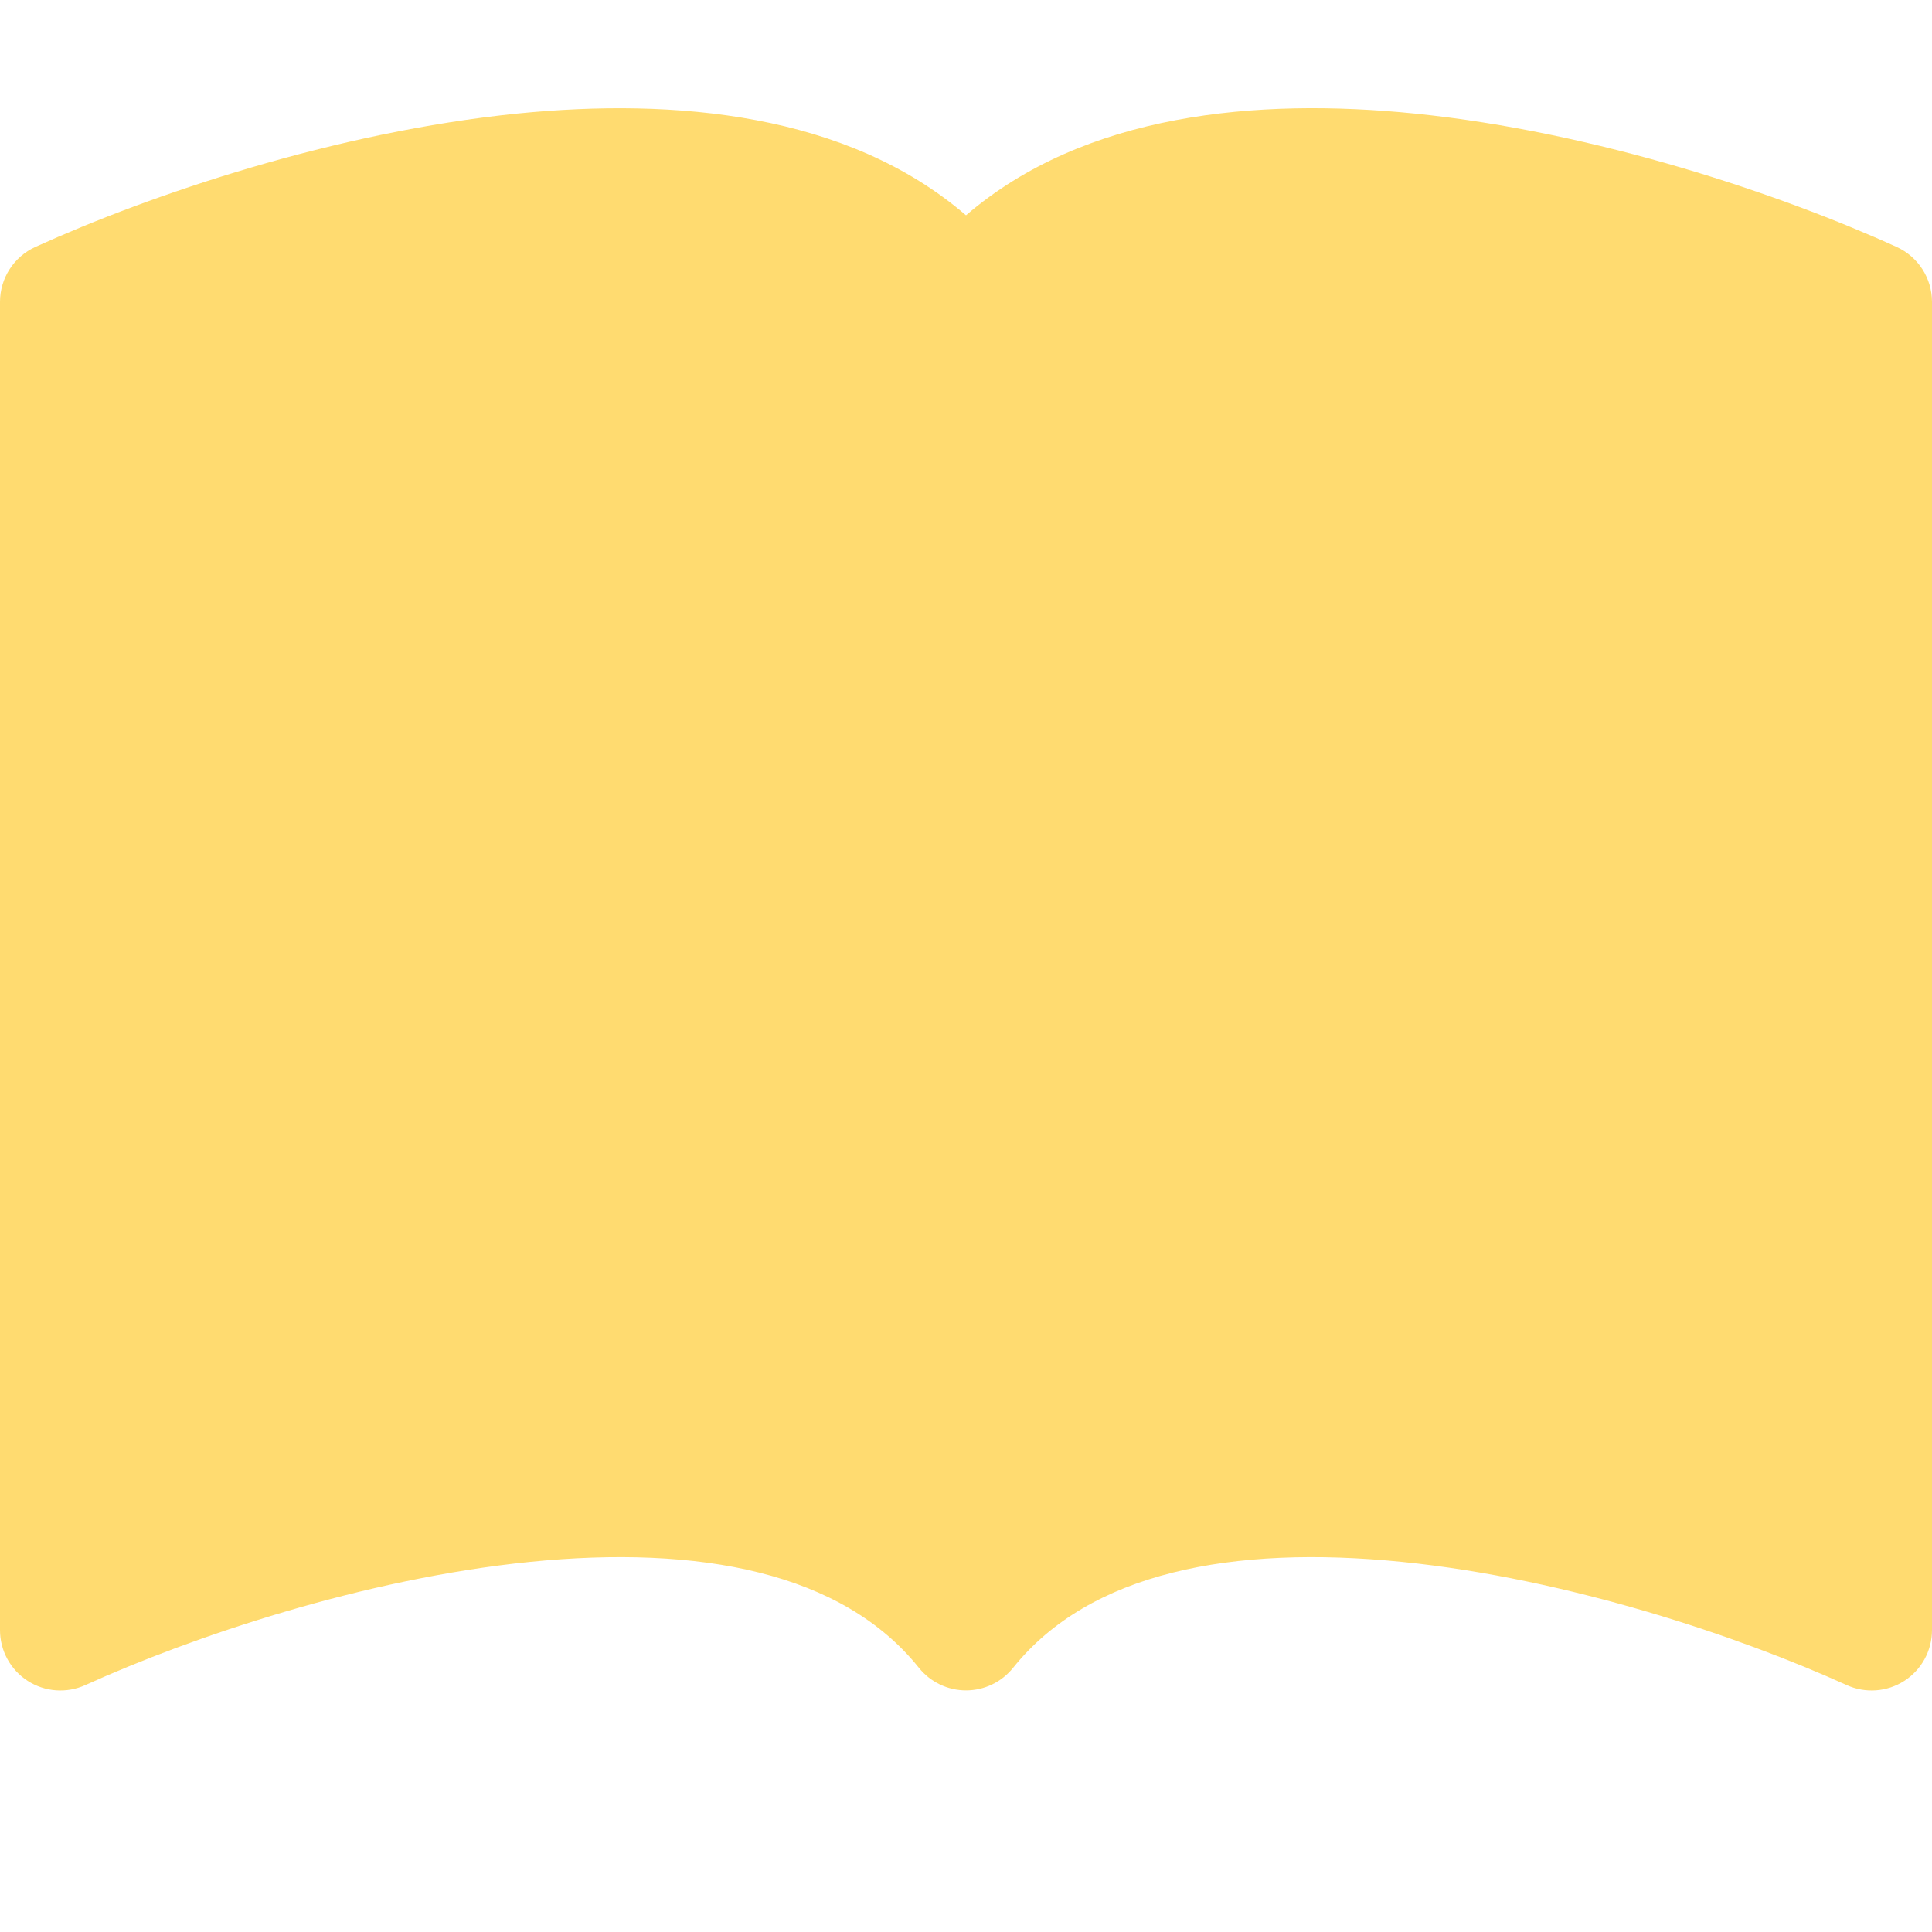
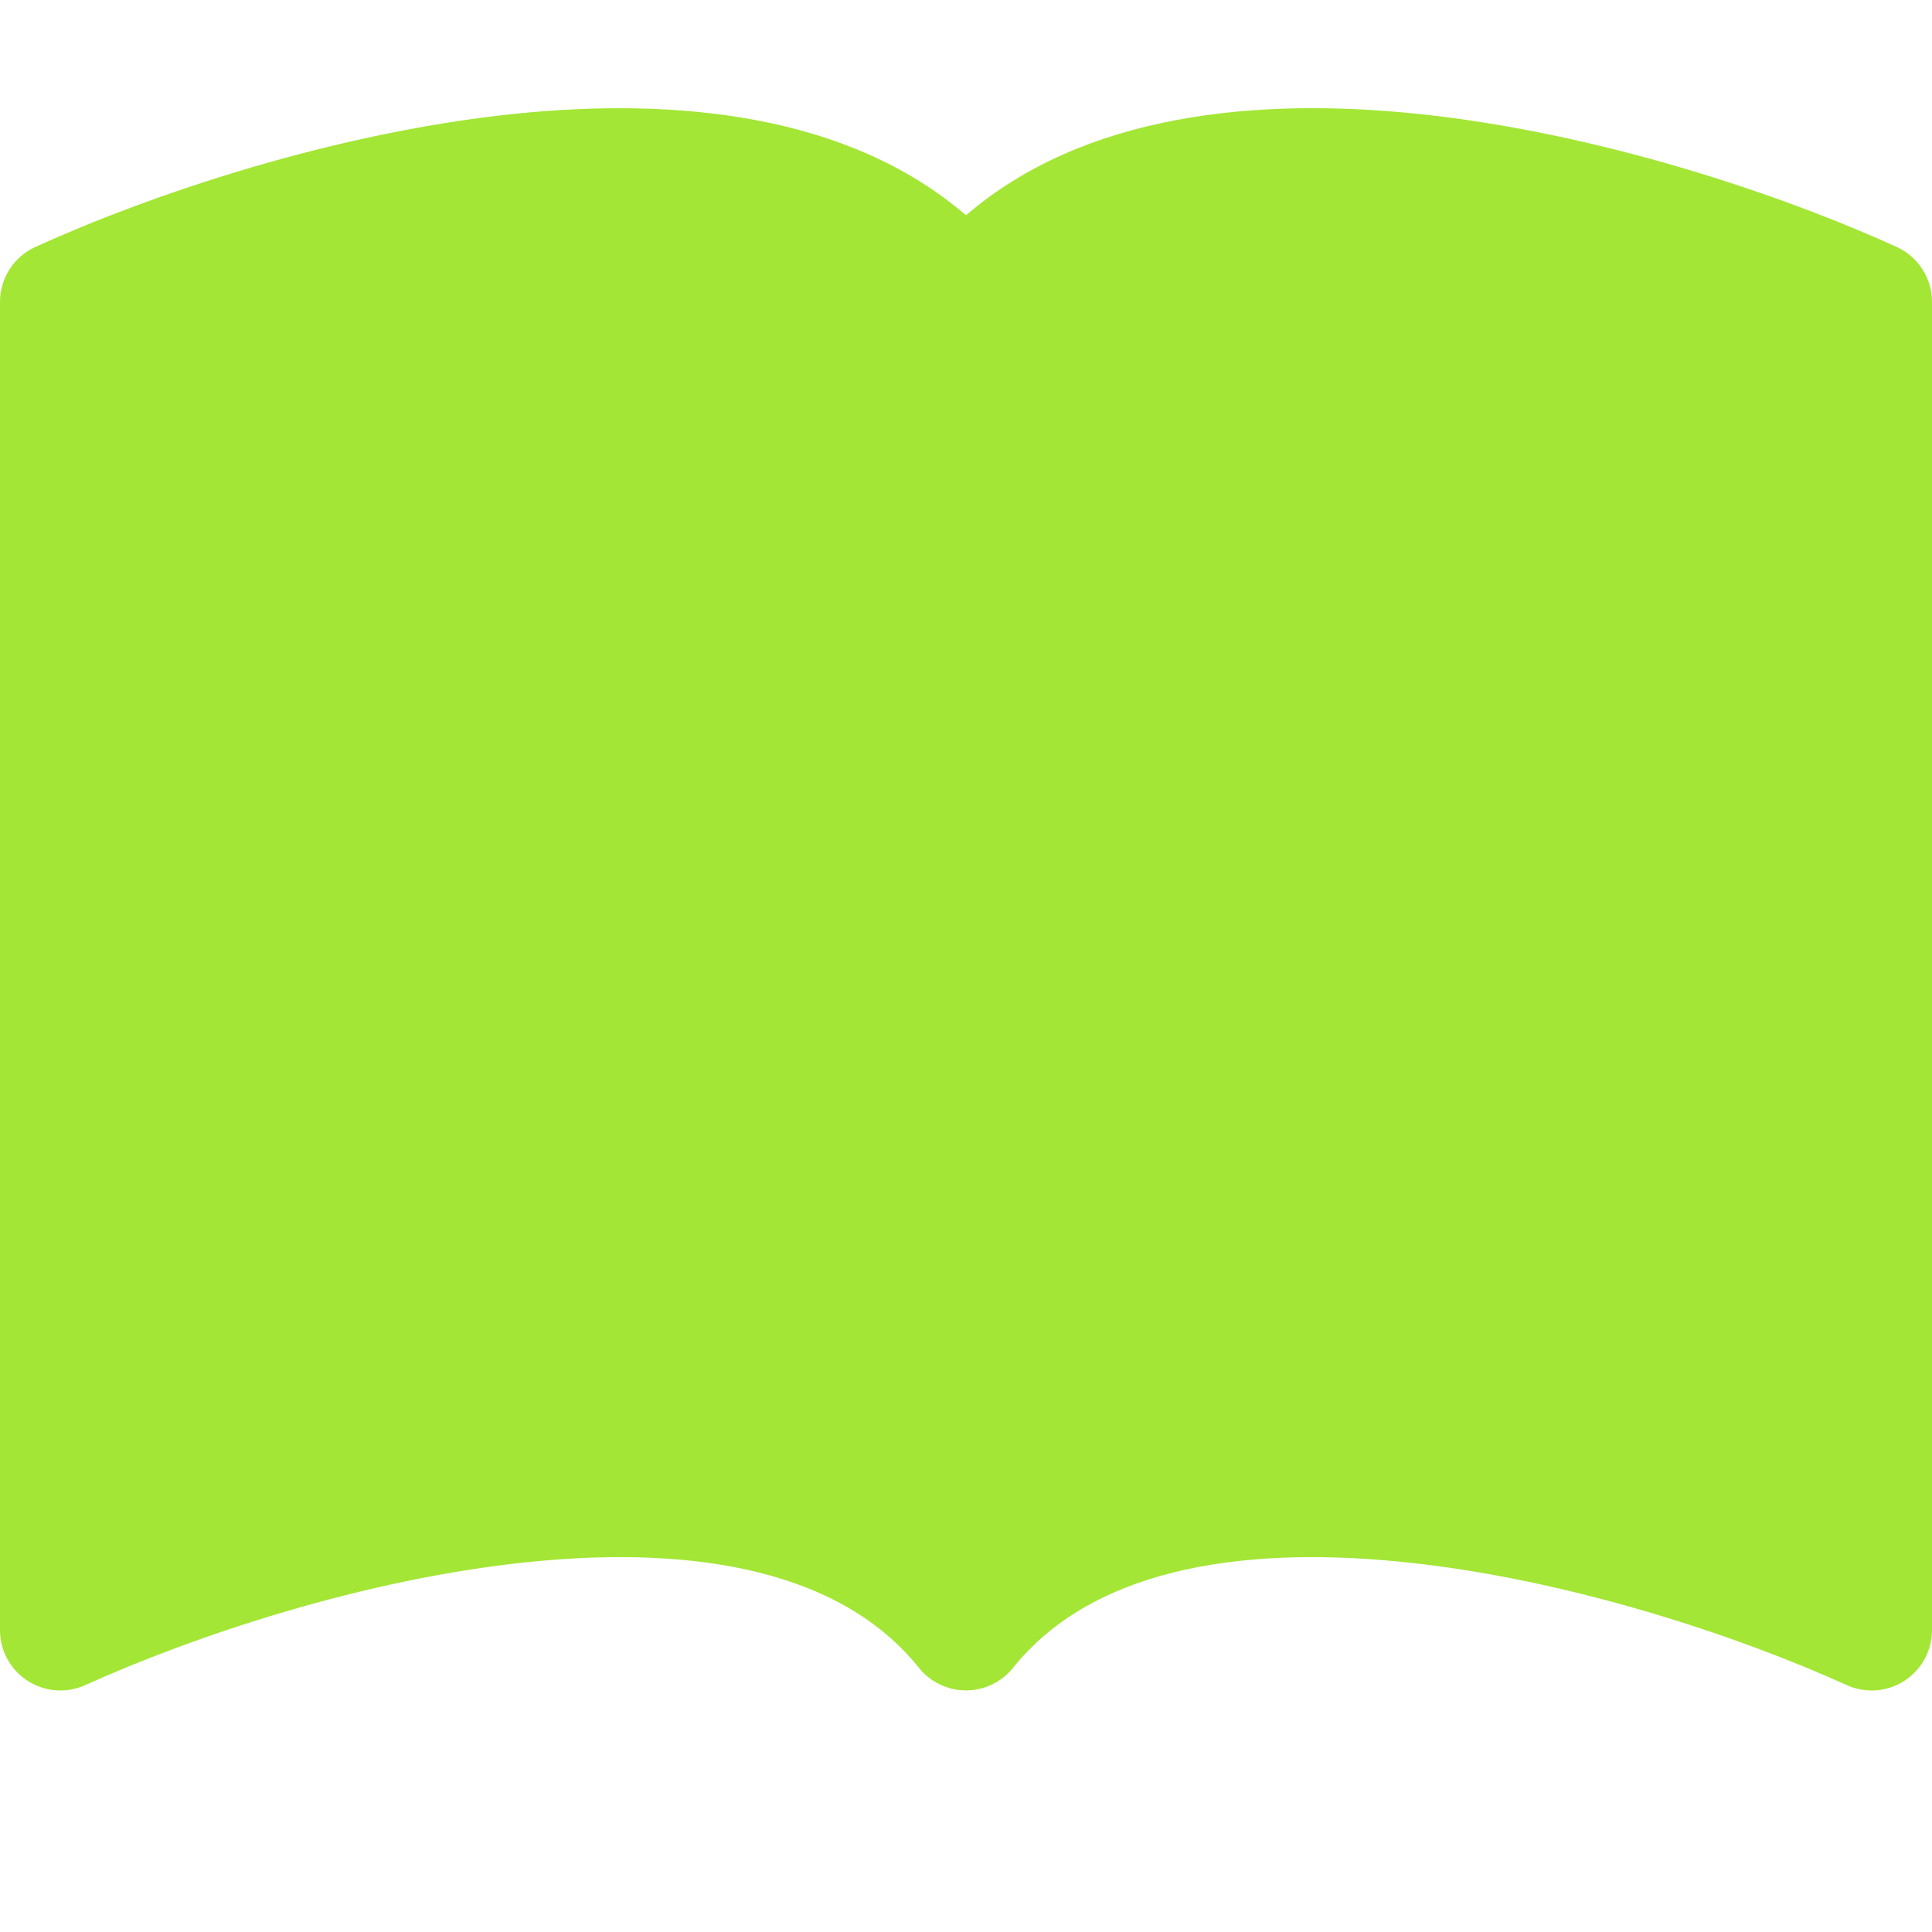
- <svg xmlns="http://www.w3.org/2000/svg" width="16" height="16" fill="hsl(45, 100%, 72%)" class="bi bi-book-fill" viewBox="0 0 16 16">
+ <svg xmlns="http://www.w3.org/2000/svg" width="16" height="16" fill="#a3e635" class="bi bi-book-fill" viewBox="0 0 16 16">
  <path d="M8 1.783C7.015.936 5.587.81 4.287.94c-1.514.153-3.042.672-3.994 1.105A.5.5 0 0 0 0 2.5v11a.5.5 0 0 0 .707.455c.882-.4 2.303-.881 3.68-1.02 1.409-.142 2.59.087 3.223.877a.5.5 0 0 0 .78 0c.633-.79 1.814-1.019 3.222-.877 1.378.139 2.8.62 3.681 1.02A.5.5 0 0 0 16 13.5v-11a.5.5 0 0 0-.293-.455c-.952-.433-2.48-.952-3.994-1.105C10.413.809 8.985.936 8 1.783" />
</svg>
